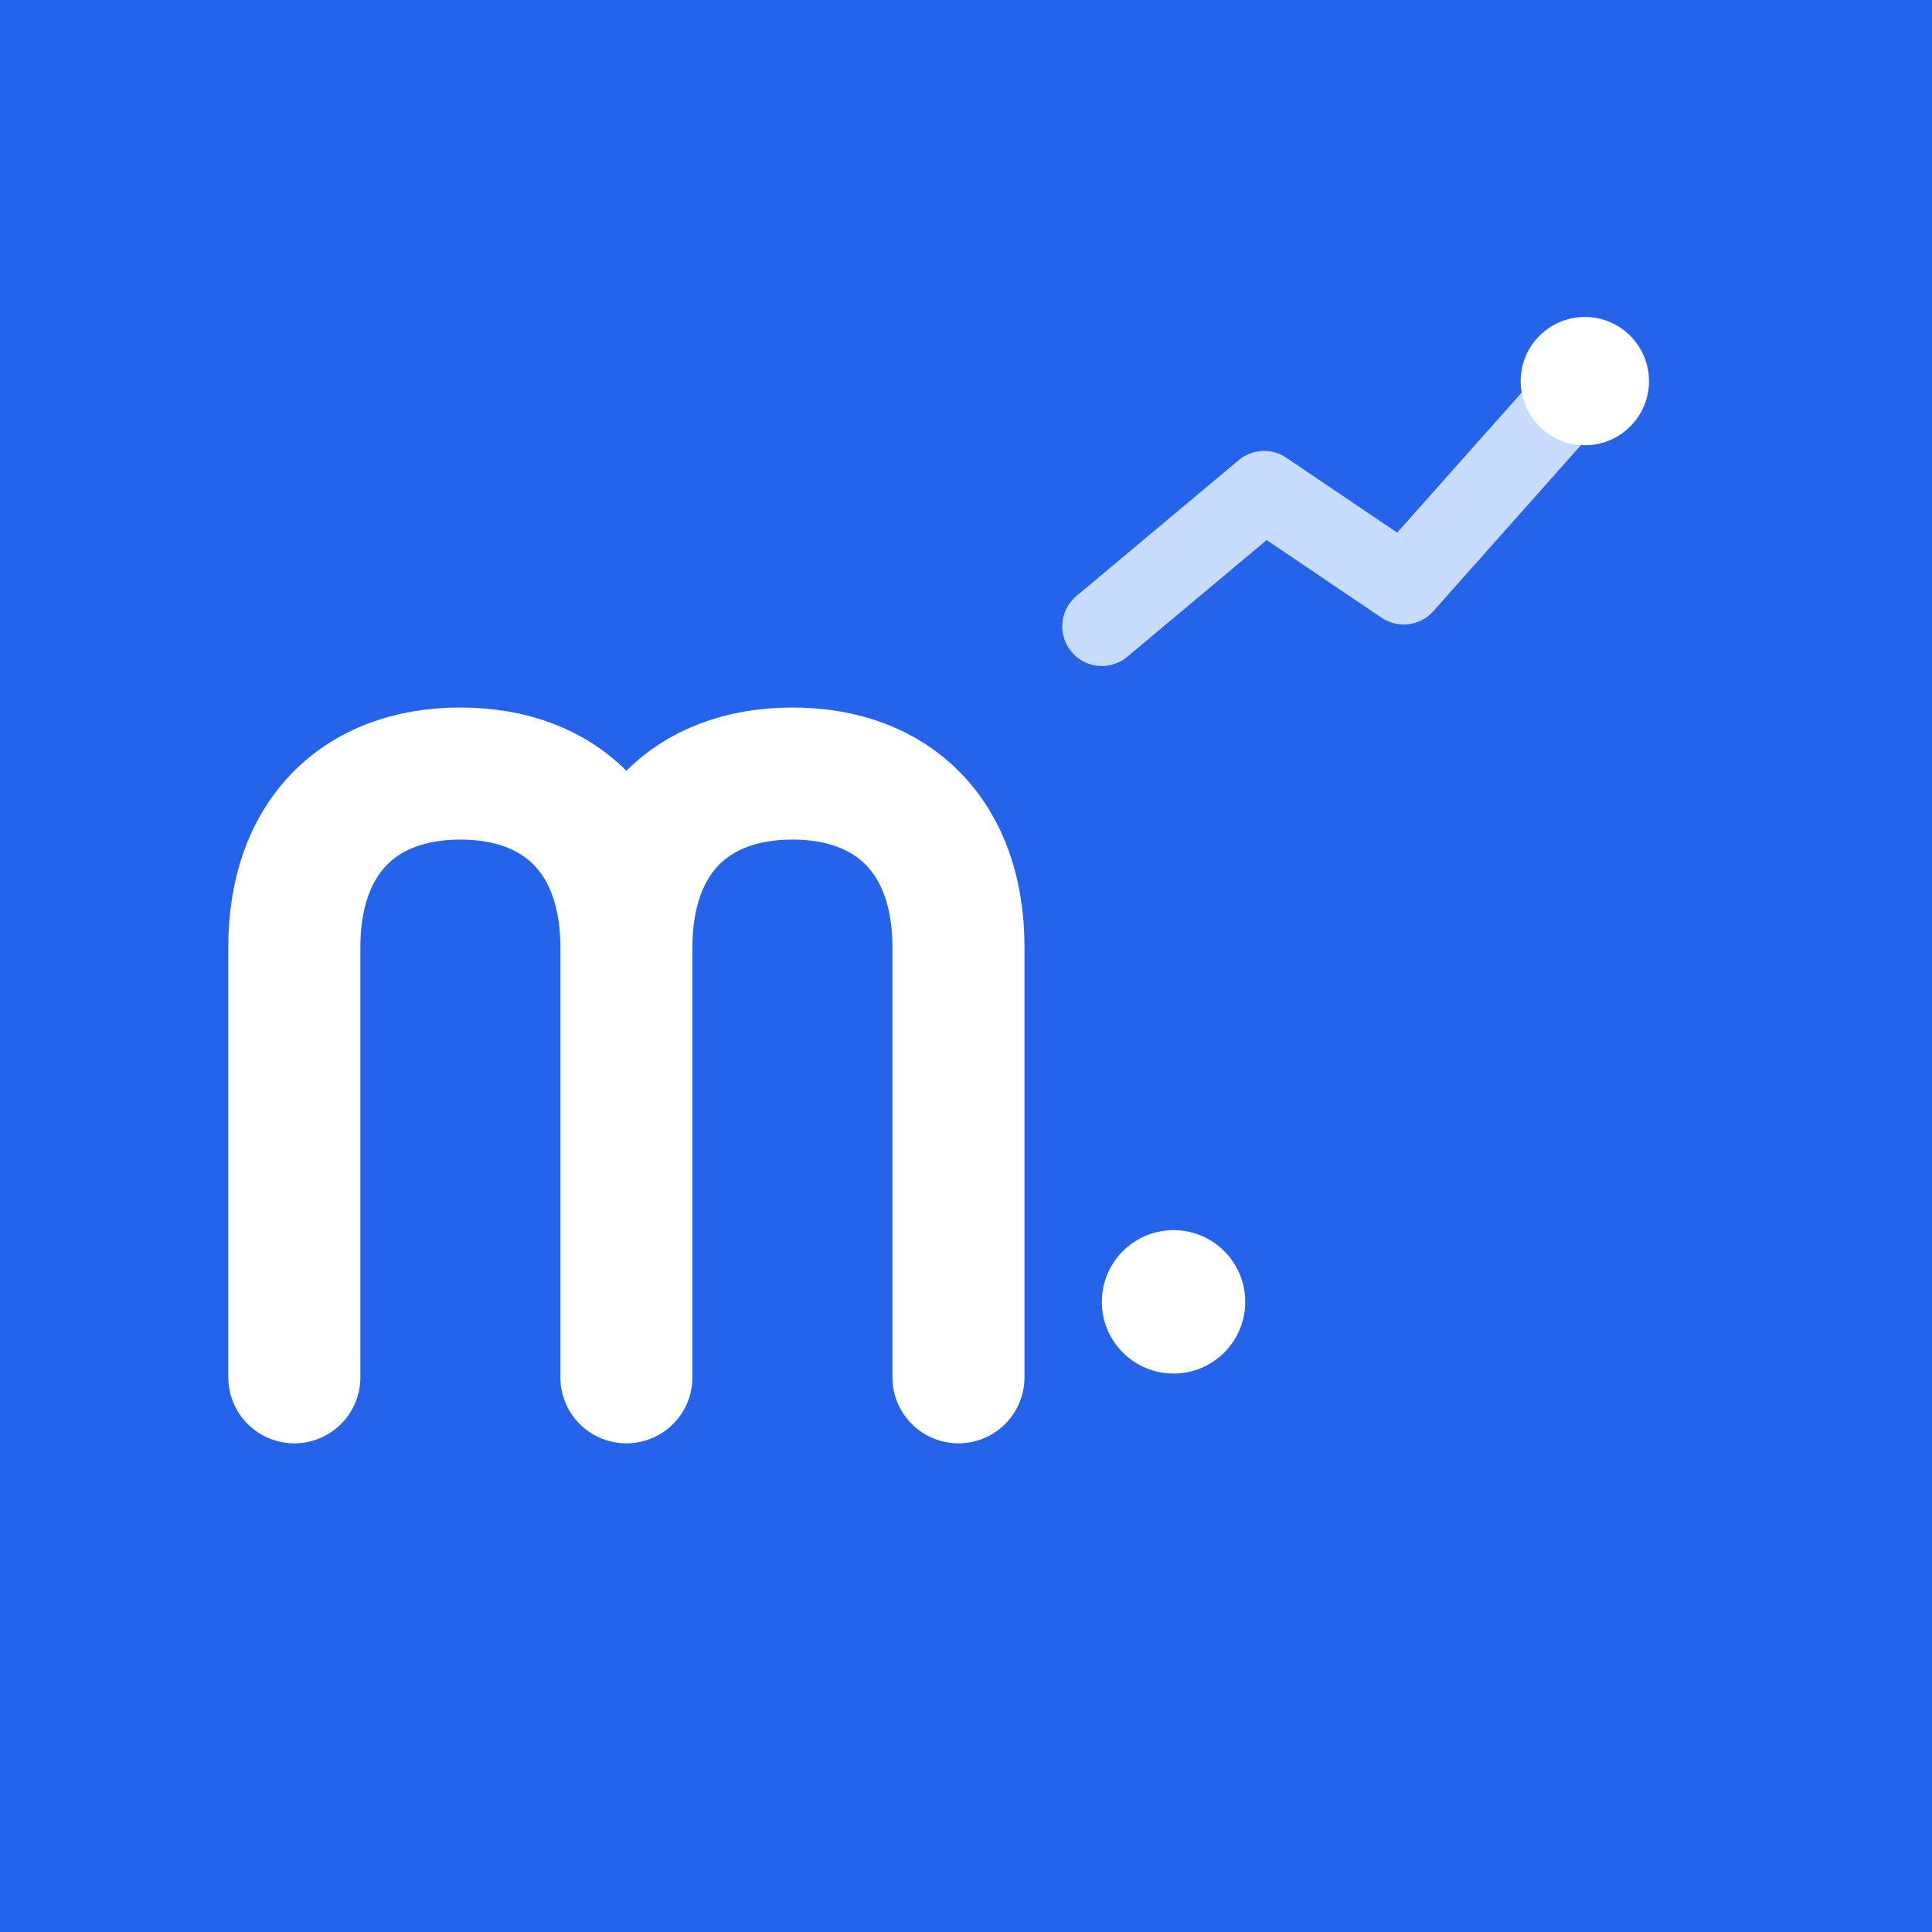
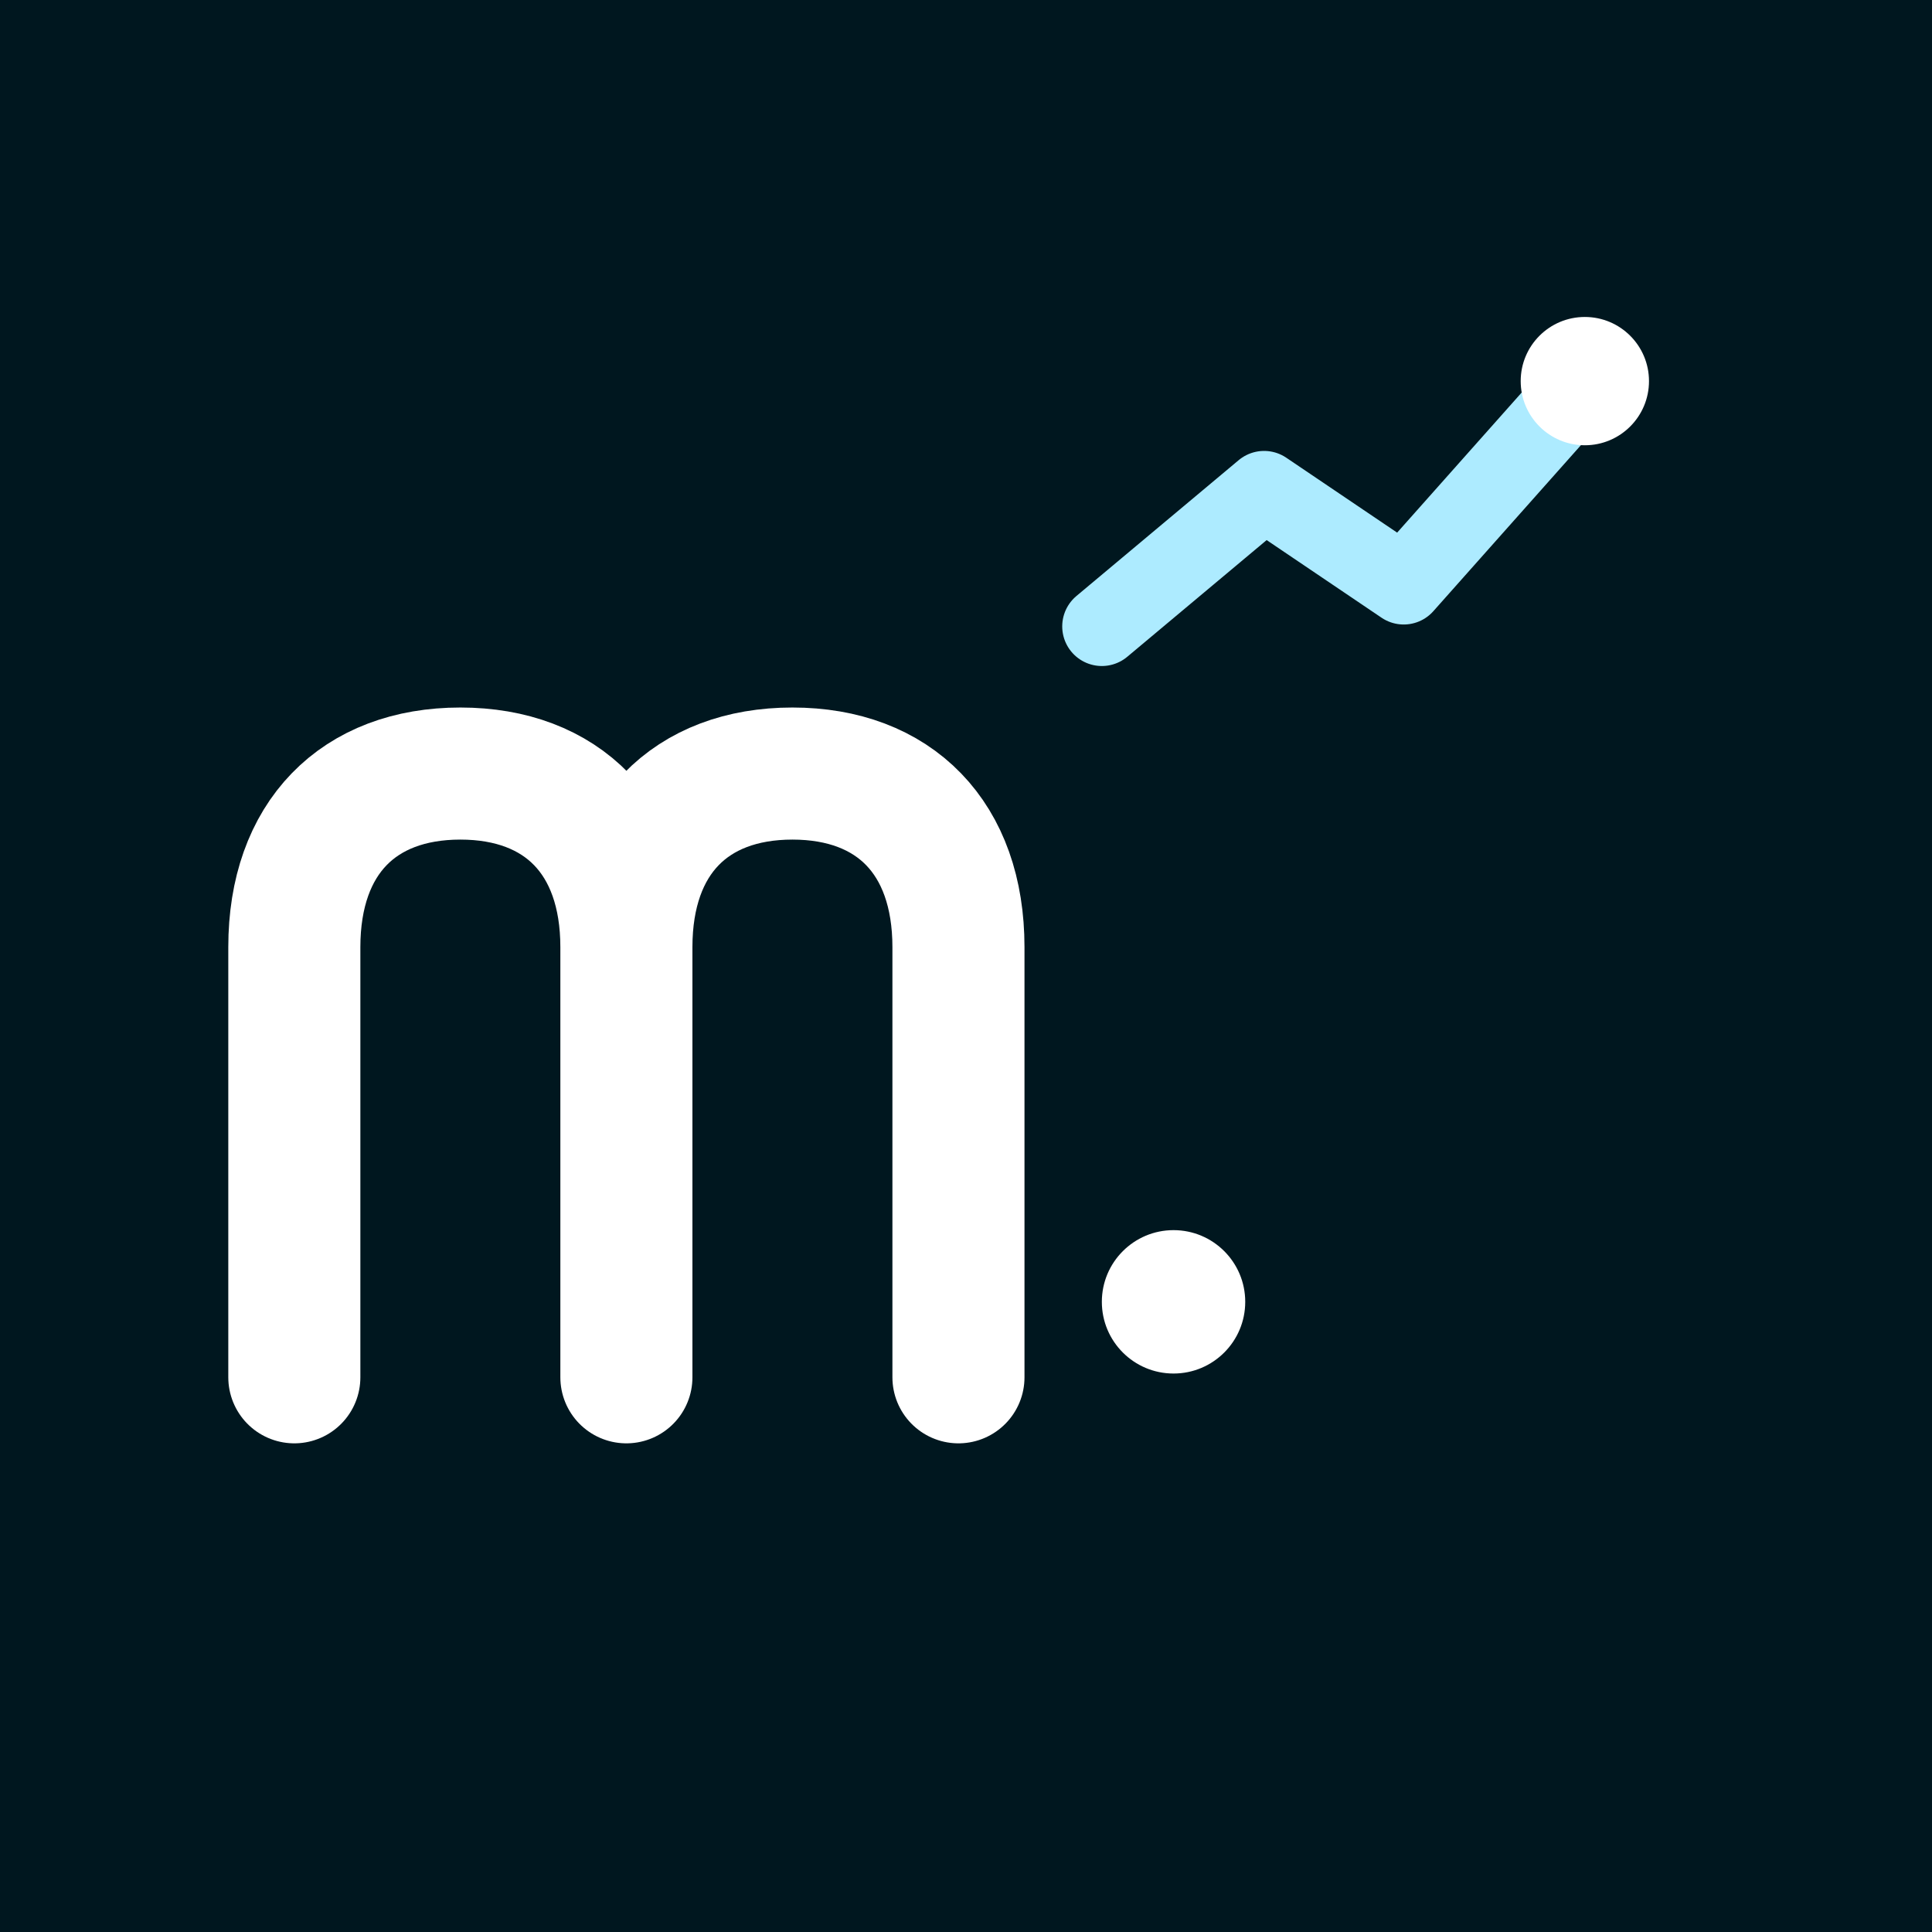
<svg xmlns="http://www.w3.org/2000/svg" width="1024" height="1024" viewBox="0 0 512 512">
-   <rect width="512" height="512" fill="#2563EB" />
-   <path d="M292 166 L335 130 L372 155 L420 101" fill="none" stroke="#C8DCFF" stroke-width="21" stroke-linecap="round" stroke-linejoin="round" />
+   <rect width="512" height="512" fill="#00171F" />
+   <path d="M292 166 L335 130 L372 155 L420 101" fill="none" stroke="#ADEBFF" stroke-width="21" stroke-linecap="round" stroke-linejoin="round" />
  <circle cx="420" cy="101" r="17" fill="#FFFFFF" />
  <path d="M78 365 V251 C78 222 95 205 122 205 C149 205 166 222 166 251 V365            M166 251 C166 222 183 205 210 205 C237 205 254 222 254 251 V365" fill="none" stroke="#FFFFFF" stroke-width="35" stroke-linecap="round" stroke-linejoin="round" />
  <circle cx="311" cy="345" r="19" fill="#FFFFFF" />
</svg>
